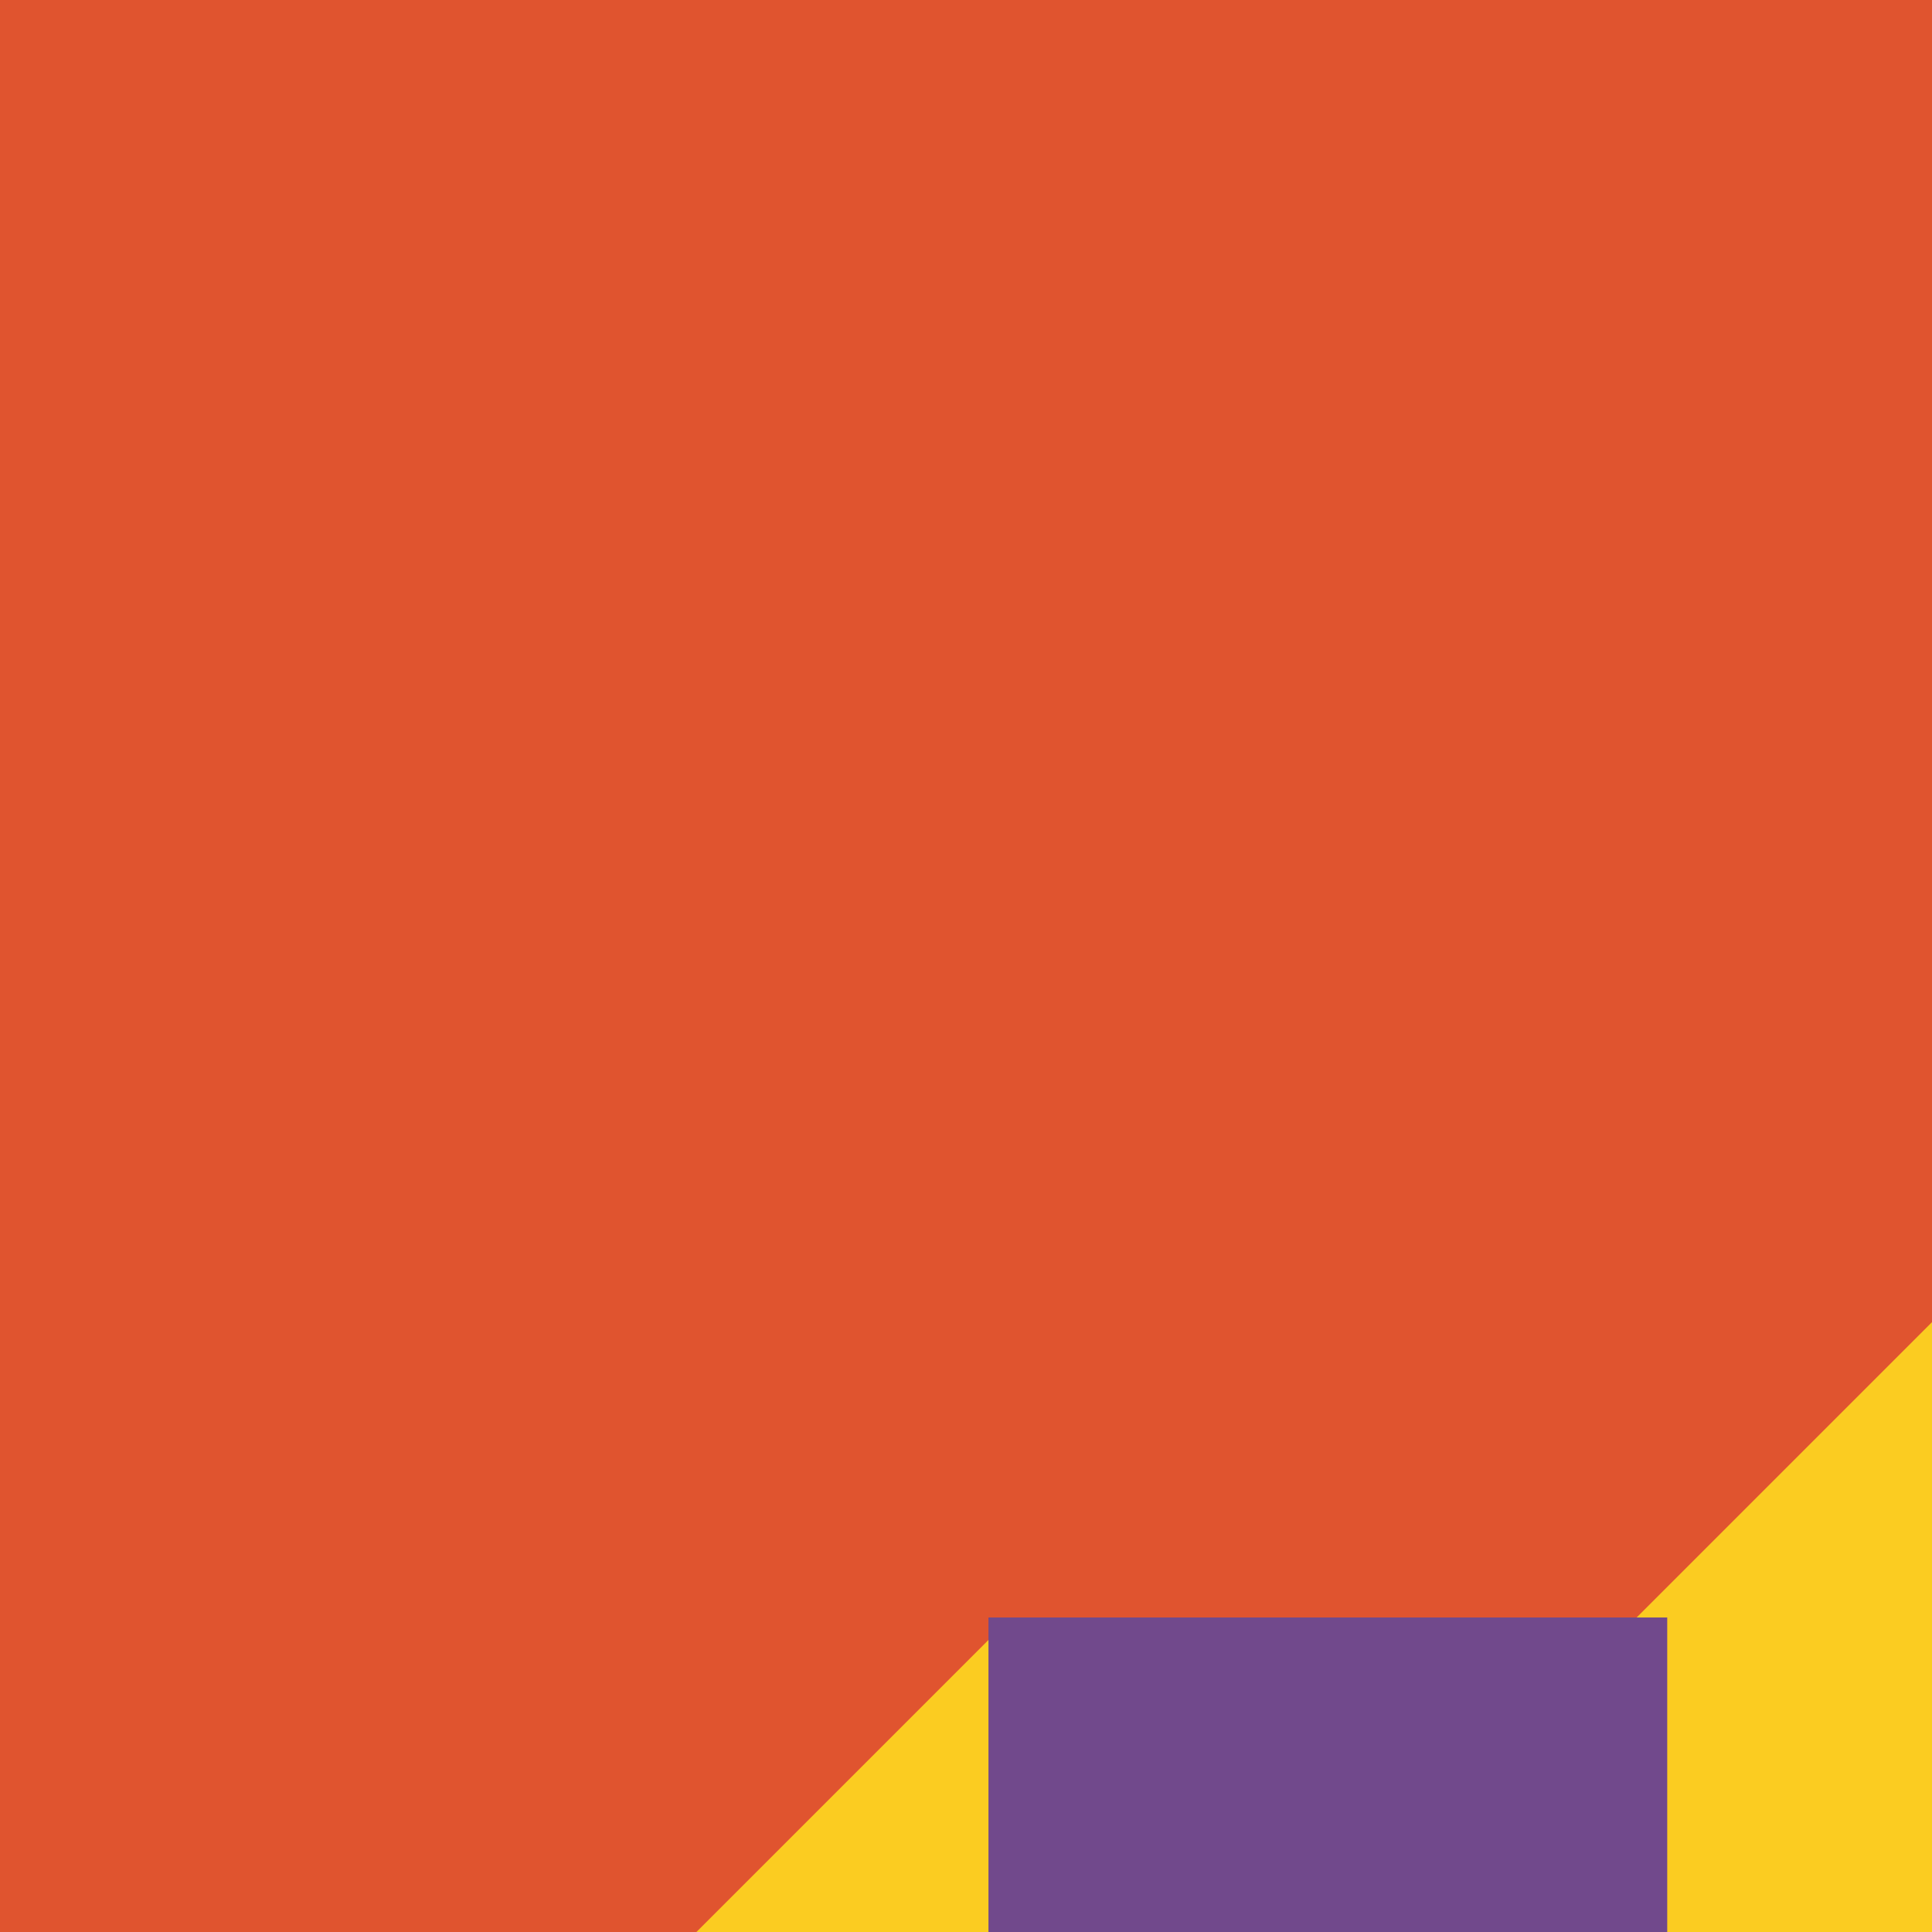
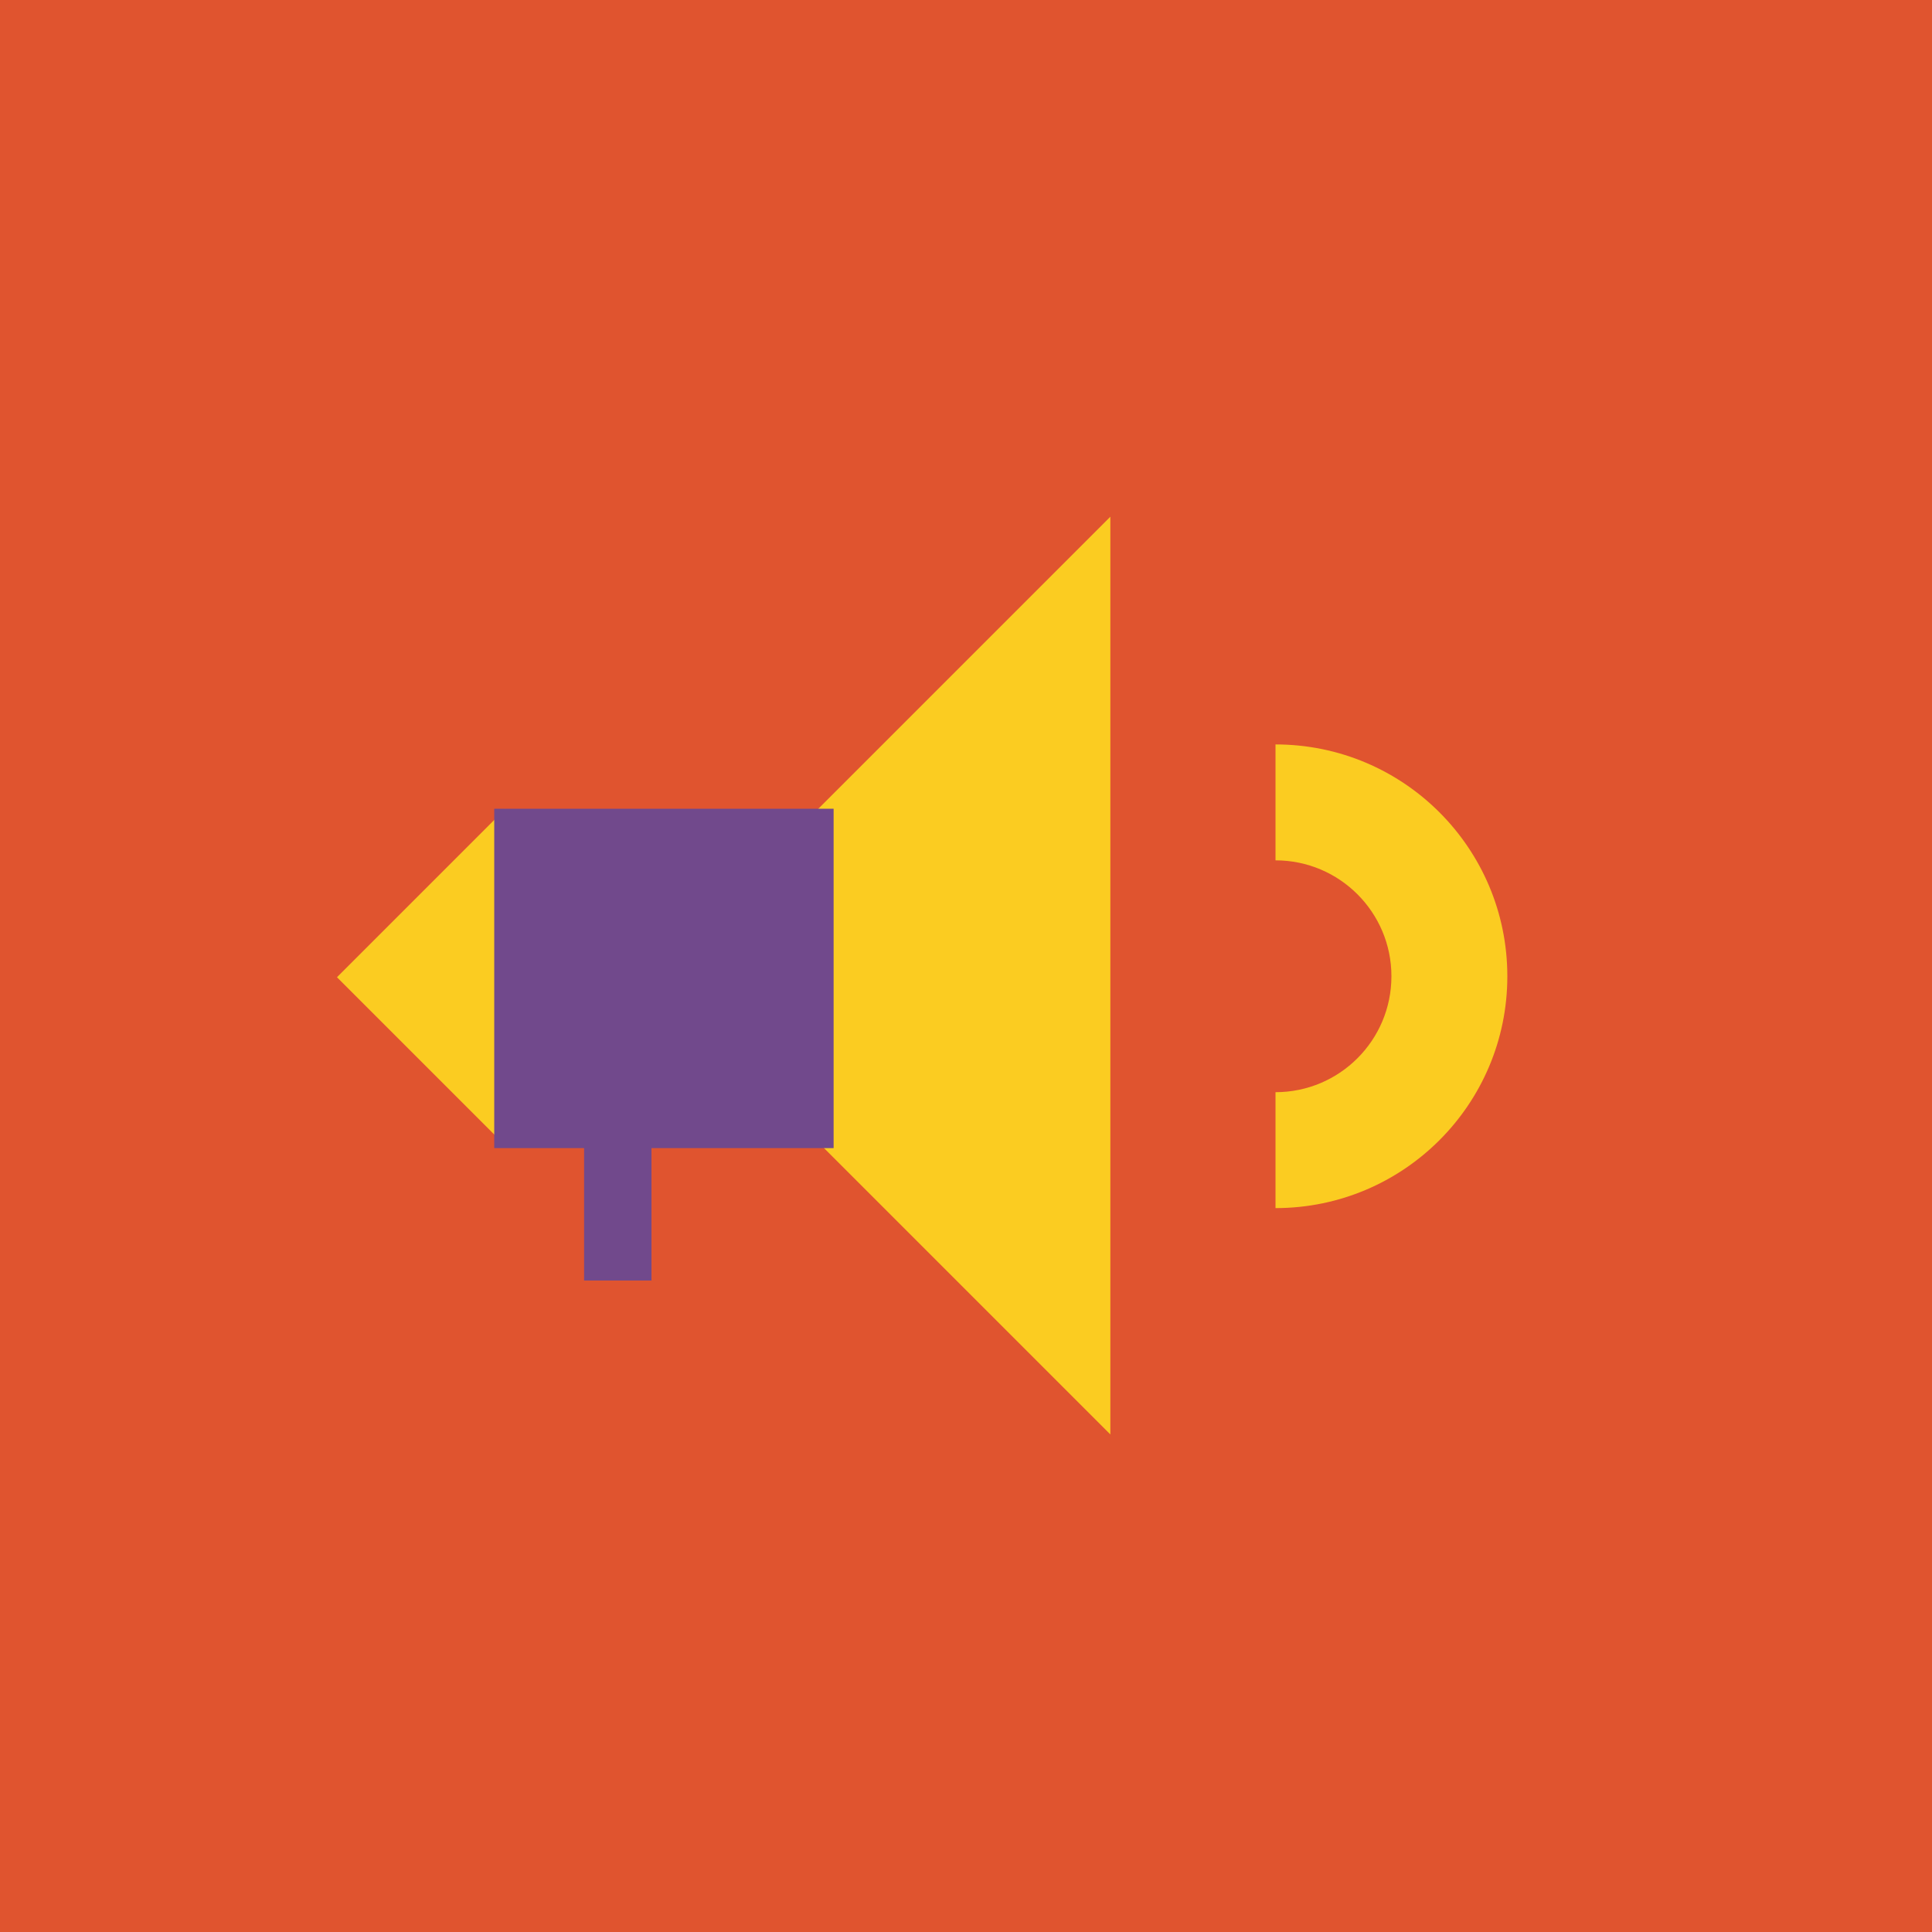
- <svg xmlns="http://www.w3.org/2000/svg" width="43" height="43" viewBox="0 0 43 43">
+ <svg xmlns="http://www.w3.org/2000/svg" width="86" height="86" viewBox="0 0 86 86">
  <g fill="none" fill-rule="evenodd">
    <path fill="#E0542F" d="M0 86h86V0H0z" />
    <path fill="#FBCC21" d="M29 43.426L49.426 23v40.852zM15 43.5l7.5 7.5V36z" />
    <path fill="#71498C" d="M22 51.106h15.107V36H22z" />
    <path d="M56.777 38.297a5.16 5.16 0 0 1 0 10.32v5.16c5.699 0 10.32-4.62 10.32-10.32s-4.62-10.32-10.32-10.32v5.16z" fill="#FBCC21" />
    <path fill="#71498C" d="M26 51v6h3v-6z" />
  </g>
</svg>
